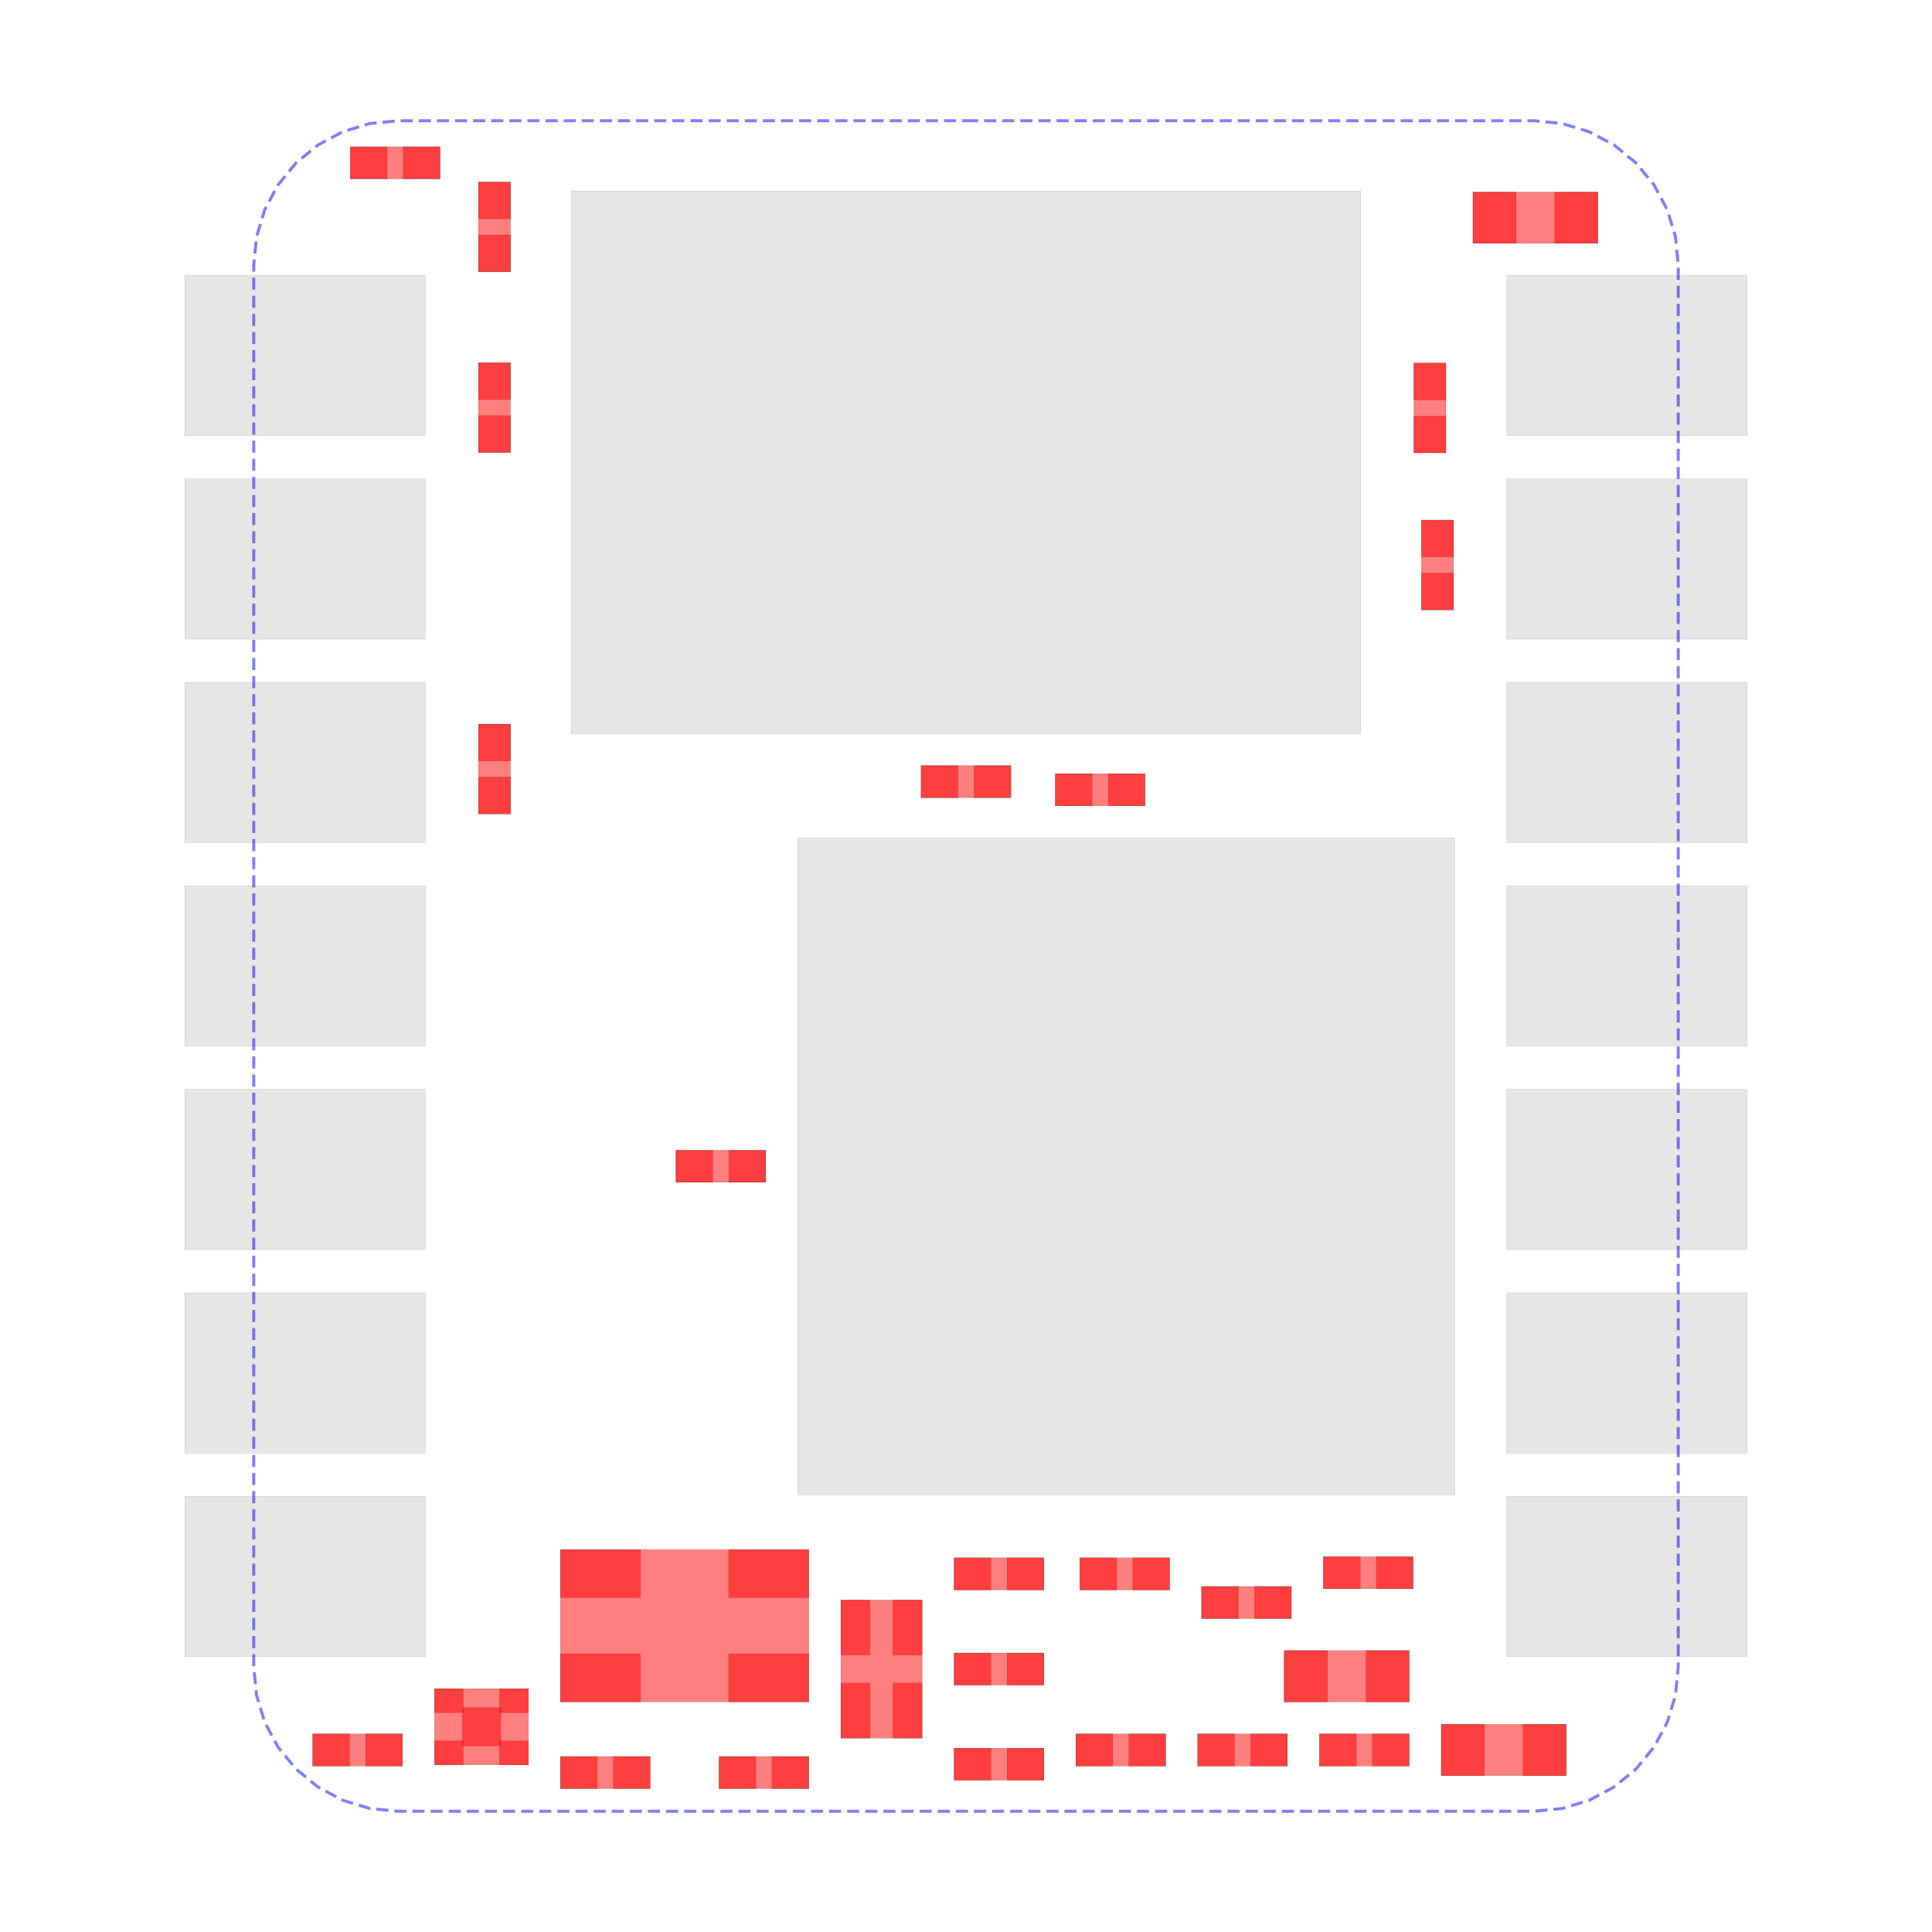
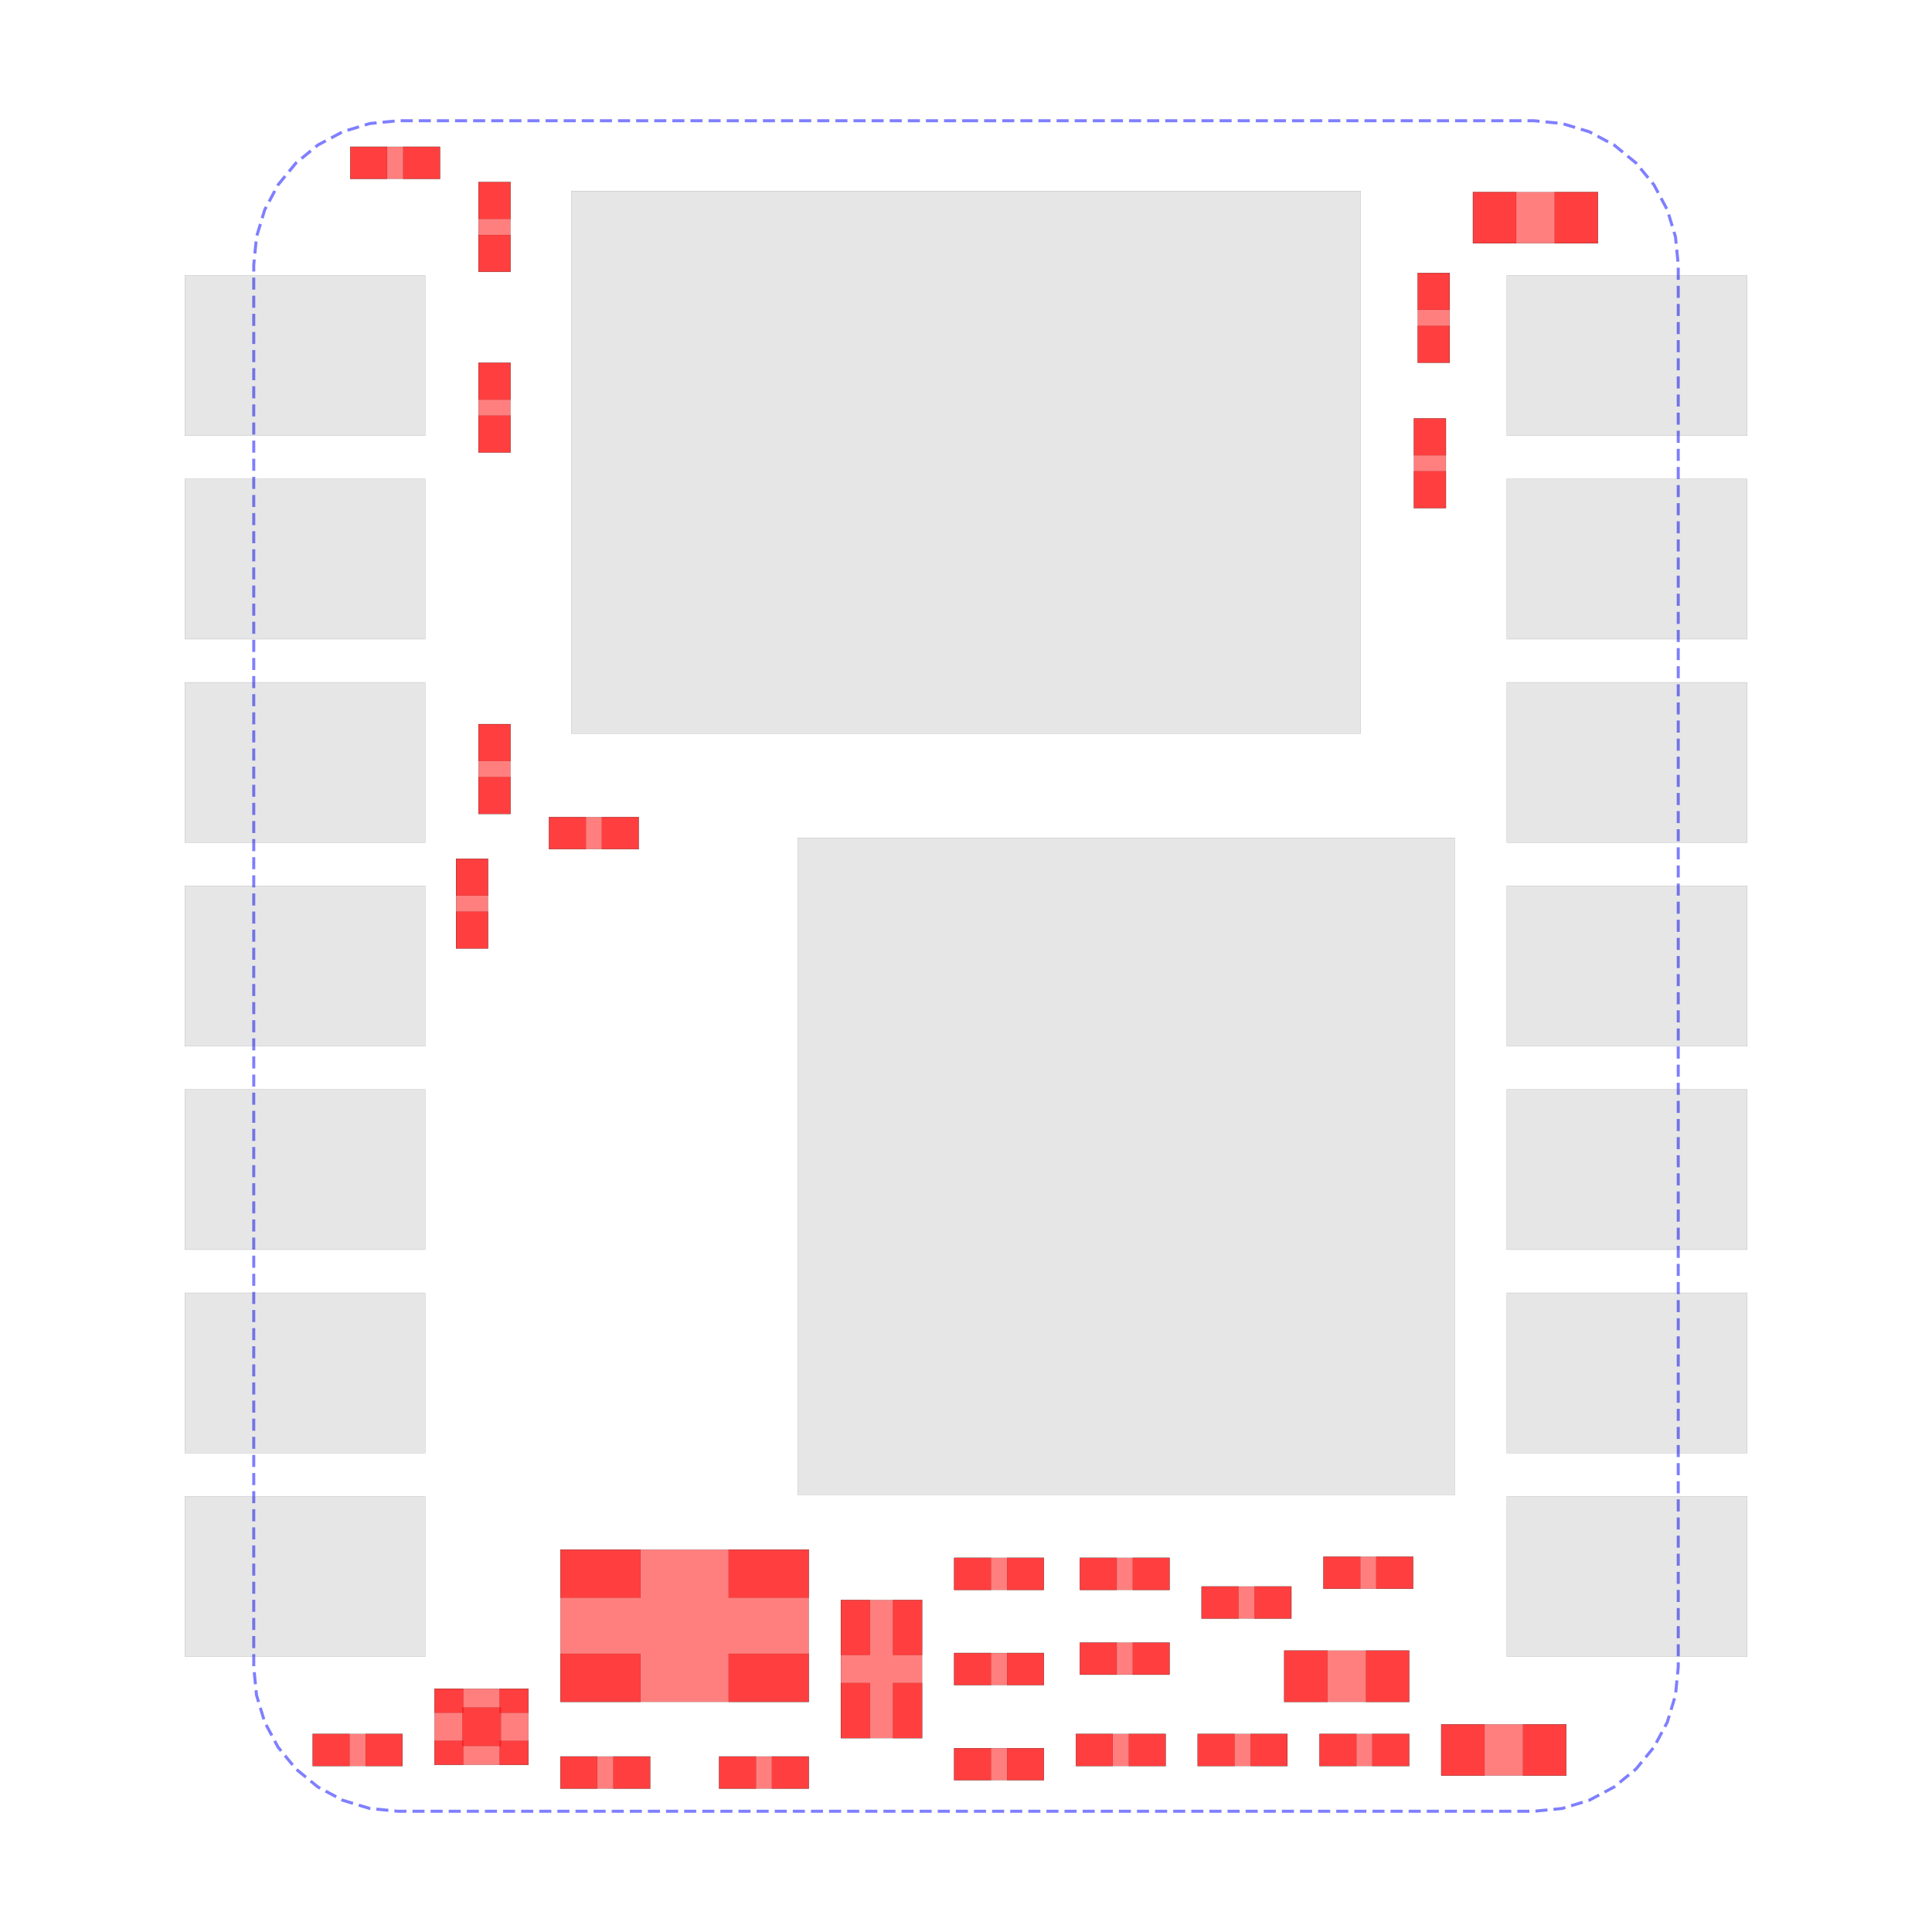
<svg xmlns="http://www.w3.org/2000/svg" width="640" height="640" viewBox="0 0 640 640">
  <rect width="100%" height="100%" fill="white" />
  <g>
    <polyline data-points="0,10.55 7.090000000000001,10.55 7.441162579629032,10.515413504725815 7.778830178257163,10.412983158520316 8.090026419435285,10.246645302144582 8.362792206135786,10.022792206135785 8.586645302144582,9.750026419435283 8.752983158520317,9.438830178257161 8.855413504725815,9.101162579629031 8.89,8.75 8.89,-8.75 8.855413504725815,-9.101162579629031 8.752983158520317,-9.438830178257161 8.586645302144582,-9.750026419435283 8.362792206135786,-10.022792206135785 8.090026419435285,-10.246645302144582 7.778830178257163,-10.412983158520316 7.441162579629032,-10.515413504725815 7.090000000000001,-10.55 -7.090000000000001,-10.55 -7.441162579629031,-10.515413504725815 -7.778830178257162,-10.412983158520316 -8.090026419435285,-10.246645302144582 -8.362792206135786,-10.022792206135787 -8.586645302144582,-9.750026419435283 -8.752983158520317,-9.438830178257161 -8.855413504725815,-9.101162579629031 -8.89,-8.75 -8.89,8.75 -8.855413504725815,9.101162579629031 -8.752983158520317,9.438830178257161 -8.586645302144582,9.750026419435283 -8.362792206135786,10.022792206135787 -8.090026419435285,10.246645302144582 -7.778830178257162,10.412983158520316 -7.441162579629031,10.515413504725815 -7.090000000000001,10.55 0,10.55" data-type="line" data-label="" points="320,40 508.171,40 517.491,40.918 526.452,43.636 534.712,48.051 541.951,53.992 547.892,61.232 552.307,69.491 555.025,78.453 555.943,87.773 555.943,552.227 555.025,561.547 552.307,570.509 547.892,578.768 541.951,586.008 534.712,591.949 526.452,596.364 517.491,599.082 508.171,600 131.829,600 122.509,599.082 113.548,596.364 105.288,591.949 98.049,586.008 92.108,578.768 87.693,570.509 84.975,561.547 84.057,552.227 84.057,87.773 84.975,78.453 87.693,69.491 92.108,61.232 98.049,53.992 105.288,48.051 113.548,43.636 122.509,40.918 131.829,40 320,40" fill="none" stroke="rgba(0, 0, 255, 0.5)" stroke-width="1" stroke-dasharray="4 2" />
  </g>
  <g>
    <rect data-type="rect" data-label="pcb_component_33" data-x="2" data-y="-2.499999999999943" x="264.261" y="277.535" width="217.639" height="217.632" fill="rgba(0,0,0,0.1)" stroke="#555" stroke-width="0.038" />
  </g>
  <g>
    <rect data-type="rect" data-label="pcb_component_34" data-x="0" data-y="6.28749940000003" x="189.286" y="63.247" width="261.428" height="179.762" fill="rgba(0,0,0,0.1)" stroke="#555" stroke-width="0.038" />
  </g>
  <g>
    <rect data-type="rect" data-label="pcb_plated_hole_0" data-x="-8.25" data-y="7.62" x="61.232" y="91.223" width="79.621" height="53.081" fill="rgba(0,0,0,0.1)" stroke="#555" stroke-width="0.038" />
  </g>
  <g>
    <rect data-type="rect" data-label="pcb_plated_hole_1" data-x="-8.25" data-y="5.08" x="61.232" y="158.635" width="79.621" height="53.081" fill="rgba(0,0,0,0.1)" stroke="#555" stroke-width="0.038" />
  </g>
  <g>
    <rect data-type="rect" data-label="pcb_plated_hole_2" data-x="-8.25" data-y="2.54" x="61.232" y="226.047" width="79.621" height="53.081" fill="rgba(0,0,0,0.1)" stroke="#555" stroke-width="0.038" />
  </g>
  <g>
    <rect data-type="rect" data-label="pcb_plated_hole_3" data-x="-8.25" data-y="0" x="61.232" y="293.46" width="79.621" height="53.081" fill="rgba(0,0,0,0.1)" stroke="#555" stroke-width="0.038" />
  </g>
  <g>
    <rect data-type="rect" data-label="pcb_plated_hole_4" data-x="-8.25" data-y="-2.54" x="61.232" y="360.872" width="79.621" height="53.081" fill="rgba(0,0,0,0.1)" stroke="#555" stroke-width="0.038" />
  </g>
  <g>
    <rect data-type="rect" data-label="pcb_plated_hole_5" data-x="-8.25" data-y="-5.079999999999999" x="61.232" y="428.284" width="79.621" height="53.081" fill="rgba(0,0,0,0.1)" stroke="#555" stroke-width="0.038" />
  </g>
  <g>
    <rect data-type="rect" data-label="pcb_plated_hole_6" data-x="-8.25" data-y="-7.62" x="61.232" y="495.697" width="79.621" height="53.081" fill="rgba(0,0,0,0.1)" stroke="#555" stroke-width="0.038" />
  </g>
  <g>
    <rect data-type="rect" data-label="pcb_plated_hole_7" data-x="8.25" data-y="7.62" x="499.147" y="91.223" width="79.621" height="53.081" fill="rgba(0,0,0,0.1)" stroke="#555" stroke-width="0.038" />
  </g>
  <g>
    <rect data-type="rect" data-label="pcb_plated_hole_8" data-x="8.25" data-y="5.08" x="499.147" y="158.635" width="79.621" height="53.081" fill="rgba(0,0,0,0.1)" stroke="#555" stroke-width="0.038" />
  </g>
  <g>
    <rect data-type="rect" data-label="pcb_plated_hole_9" data-x="8.25" data-y="2.54" x="499.147" y="226.047" width="79.621" height="53.081" fill="rgba(0,0,0,0.1)" stroke="#555" stroke-width="0.038" />
  </g>
  <g>
    <rect data-type="rect" data-label="pcb_plated_hole_10" data-x="8.25" data-y="0" x="499.147" y="293.46" width="79.621" height="53.081" fill="rgba(0,0,0,0.1)" stroke="#555" stroke-width="0.038" />
  </g>
  <g>
    <rect data-type="rect" data-label="pcb_plated_hole_11" data-x="8.25" data-y="-2.54" x="499.147" y="360.872" width="79.621" height="53.081" fill="rgba(0,0,0,0.1)" stroke="#555" stroke-width="0.038" />
  </g>
  <g>
    <rect data-type="rect" data-label="pcb_plated_hole_12" data-x="8.25" data-y="-5.079999999999999" x="499.147" y="428.284" width="79.621" height="53.081" fill="rgba(0,0,0,0.1)" stroke="#555" stroke-width="0.038" />
  </g>
  <g>
    <rect data-type="rect" data-label="pcb_plated_hole_13" data-x="8.25" data-y="-7.62" x="499.147" y="495.697" width="79.621" height="53.081" fill="rgba(0,0,0,0.1)" stroke="#555" stroke-width="0.038" />
  </g>
  <g>
    <rect data-type="rect" data-label="" data-x="-6.454037600000079" data-y="-9.820023800000019" x="143.931" y="576.645" width="9.554" height="7.963" fill="rgba(255,0,0,0.5)" stroke="black" stroke-width="0.038" />
  </g>
  <g>
    <rect data-type="rect" data-label="" data-x="-6.453986800000083" data-y="-9.170012400000036" x="143.932" y="559.393" width="9.554" height="7.963" fill="rgba(255,0,0,0.5)" stroke="black" stroke-width="0.038" />
  </g>
  <g>
    <rect data-type="rect" data-label="" data-x="-5.642101199999987" data-y="-9.171003000000116" x="165.48" y="559.42" width="9.554" height="7.963" fill="rgba(255,0,0,0.5)" stroke="black" stroke-width="0.038" />
  </g>
  <g>
    <rect data-type="rect" data-label="" data-x="-5.642101199999987" data-y="-9.821065200000039" x="165.48" y="576.672" width="9.554" height="7.963" fill="rgba(255,0,0,0.5)" stroke="black" stroke-width="0.038" />
  </g>
  <g>
    <rect data-type="rect" data-label="" data-x="-6.045999299999922" data-y="-9.494980000000186" x="153.168" y="565.63" width="12.74" height="12.74" fill="rgba(255,0,0,0.5)" stroke="black" stroke-width="0.038" />
  </g>
  <g>
    <rect data-type="rect" data-label="" data-x="-6.048069400000005" data-y="-9.495538800000038" x="143.931" y="559.393" width="31.103" height="25.242" fill="rgba(255,0,0,0.5)" stroke="black" stroke-width="0.038" />
  </g>
  <g>
    <rect data-type="rect" data-label="" data-x="-2.4620331000001654" data-y="-8.884454499999997" x="241.387" y="547.834" width="26.54" height="15.924" fill="rgba(255,0,0,0.5)" stroke="black" stroke-width="0.038" />
  </g>
  <g>
    <rect data-type="rect" data-label="" data-x="-2.4620331000001654" data-y="-7.584482499999858" x="241.387" y="513.332" width="26.54" height="15.924" fill="rgba(255,0,0,0.5)" stroke="black" stroke-width="0.038" />
  </g>
  <g>
    <rect data-type="rect" data-label="" data-x="-4.562105100000006" data-y="-7.584482499999858" x="185.65" y="513.332" width="26.54" height="15.924" fill="rgba(255,0,0,0.5)" stroke="black" stroke-width="0.038" />
  </g>
  <g>
    <rect data-type="rect" data-label="" data-x="-4.562105100000006" data-y="-8.884454499999997" x="185.65" y="547.834" width="26.54" height="15.924" fill="rgba(255,0,0,0.5)" stroke="black" stroke-width="0.038" />
  </g>
  <g>
    <rect data-type="rect" data-label="" data-x="-3.512069100000086" data-y="-8.234468499999927" x="185.65" y="513.332" width="82.277" height="50.426" fill="rgba(255,0,0,0.5)" stroke="black" stroke-width="0.038" />
  </g>
  <g>
    <rect data-type="rect" data-label="" data-x="-0.7300444000001529" data-y="-8.256600949999989" x="295.794" y="530.016" width="9.661" height="18.233" fill="rgba(255,0,0,0.5)" stroke="black" stroke-width="0.038" />
  </g>
  <g>
    <rect data-type="rect" data-label="" data-x="-1.3800304000001655" data-y="-8.256600949999989" x="278.543" y="530.016" width="9.661" height="18.233" fill="rgba(255,0,0,0.5)" stroke="black" stroke-width="0.038" />
  </g>
  <g>
    <rect data-type="rect" data-label="" data-x="-1.3800304000001655" data-y="-9.293428950000003" x="278.543" y="557.534" width="9.661" height="18.233" fill="rgba(255,0,0,0.5)" stroke="black" stroke-width="0.038" />
  </g>
  <g>
    <rect data-type="rect" data-label="" data-x="-0.7300444000001529" data-y="-9.293428950000003" x="295.794" y="557.534" width="9.661" height="18.233" fill="rgba(255,0,0,0.5)" stroke="black" stroke-width="0.038" />
  </g>
  <g>
    <rect data-type="rect" data-label="" data-x="-1.0550374000001592" data-y="-8.775014949999996" x="278.543" y="530.016" width="26.912" height="45.751" fill="rgba(255,0,0,0.5)" stroke="black" stroke-width="0.038" />
  </g>
  <g>
    <rect data-type="rect" data-label="" data-x="-4.832104100000006" data-y="-10.067226949999998" x="185.65" y="581.879" width="12.209" height="10.616" fill="rgba(255,0,0,0.5)" stroke="black" stroke-width="0.038" />
  </g>
  <g>
    <rect data-type="rect" data-label="" data-x="-4.172104100000006" data-y="-10.067226949999998" x="203.167" y="581.879" width="12.209" height="10.616" fill="rgba(255,0,0,0.5)" stroke="black" stroke-width="0.038" />
  </g>
  <g>
    <rect data-type="rect" data-label="" data-x="-4.502104100000006" data-y="-10.067226949999998" x="185.65" y="581.879" width="29.725" height="10.616" fill="rgba(255,0,0,0.5)" stroke="black" stroke-width="0.038" />
  </g>
  <g>
    <rect data-type="rect" data-label="" data-x="-2.8520341000001657" data-y="-10.067226949999998" x="238.202" y="581.879" width="12.209" height="10.616" fill="rgba(255,0,0,0.5)" stroke="black" stroke-width="0.038" />
  </g>
  <g>
    <rect data-type="rect" data-label="" data-x="-2.1920341000001655" data-y="-10.067226949999998" x="255.719" y="581.879" width="12.209" height="10.616" fill="rgba(255,0,0,0.5)" stroke="black" stroke-width="0.038" />
  </g>
  <g>
    <rect data-type="rect" data-label="" data-x="-2.5220341000001656" data-y="-10.067226949999998" x="238.202" y="581.879" width="29.725" height="10.616" fill="rgba(255,0,0,0.5)" stroke="black" stroke-width="0.038" />
  </g>
  <g>
    <rect data-type="rect" data-label="" data-x="0.08195929999984713" data-y="-8.775014949999996" x="316.071" y="547.583" width="12.209" height="10.616" fill="rgba(255,0,0,0.5)" stroke="black" stroke-width="0.038" />
  </g>
  <g>
    <rect data-type="rect" data-label="" data-x="0.7419592999998472" data-y="-8.775014949999996" x="333.588" y="547.583" width="12.209" height="10.616" fill="rgba(255,0,0,0.5)" stroke="black" stroke-width="0.038" />
  </g>
  <g>
    <rect data-type="rect" data-label="" data-x="0.41195929999984715" data-y="-8.775014949999996" x="316.071" y="547.583" width="29.725" height="10.616" fill="rgba(255,0,0,0.5)" stroke="black" stroke-width="0.038" />
  </g>
  <g>
    <rect data-type="rect" data-label="" data-x="0.08195929999984713" data-y="-9.962507474999999" x="316.071" y="579.1" width="12.209" height="10.616" fill="rgba(255,0,0,0.5)" stroke="black" stroke-width="0.038" />
  </g>
  <g>
    <rect data-type="rect" data-label="" data-x="0.7419592999998472" data-y="-9.962507474999999" x="333.588" y="579.1" width="12.209" height="10.616" fill="rgba(255,0,0,0.5)" stroke="black" stroke-width="0.038" />
  </g>
  <g>
    <rect data-type="rect" data-label="" data-x="0.41195929999984715" data-y="-9.962507474999999" x="316.071" y="579.1" width="29.725" height="10.616" fill="rgba(255,0,0,0.5)" stroke="black" stroke-width="0.038" />
  </g>
  <g>
    <rect data-type="rect" data-label="" data-x="1.601959299999847" data-y="-9.785" x="356.412" y="574.389" width="12.209" height="10.616" fill="rgba(255,0,0,0.5)" stroke="black" stroke-width="0.038" />
  </g>
  <g>
    <rect data-type="rect" data-label="" data-x="2.2619592999998472" data-y="-9.785" x="373.929" y="574.389" width="12.209" height="10.616" fill="rgba(255,0,0,0.5)" stroke="black" stroke-width="0.038" />
  </g>
  <g>
    <rect data-type="rect" data-label="" data-x="1.9319592999998472" data-y="-9.785" x="356.412" y="574.389" width="29.725" height="10.616" fill="rgba(255,0,0,0.5)" stroke="black" stroke-width="0.038" />
  </g>
  <g>
    <rect data-type="rect" data-label="" data-x="3.121959299999847" data-y="-9.785" x="396.753" y="574.389" width="12.209" height="10.616" fill="rgba(255,0,0,0.5)" stroke="black" stroke-width="0.038" />
  </g>
  <g>
    <rect data-type="rect" data-label="" data-x="3.7819592999998473" data-y="-9.785" x="414.27" y="574.389" width="12.209" height="10.616" fill="rgba(255,0,0,0.5)" stroke="black" stroke-width="0.038" />
  </g>
  <g>
    <rect data-type="rect" data-label="" data-x="3.451959299999847" data-y="-9.785" x="396.753" y="574.389" width="29.725" height="10.616" fill="rgba(255,0,0,0.5)" stroke="black" stroke-width="0.038" />
  </g>
  <g>
    <rect data-type="rect" data-label="" data-x="4.641959299999847" data-y="-9.785" x="437.095" y="574.389" width="12.209" height="10.616" fill="rgba(255,0,0,0.5)" stroke="black" stroke-width="0.038" />
  </g>
  <g>
    <rect data-type="rect" data-label="" data-x="5.301959299999847" data-y="-9.785" x="454.611" y="574.389" width="12.209" height="10.616" fill="rgba(255,0,0,0.5)" stroke="black" stroke-width="0.038" />
  </g>
  <g>
    <rect data-type="rect" data-label="" data-x="4.971959299999847" data-y="-9.785" x="437.095" y="574.389" width="29.725" height="10.616" fill="rgba(255,0,0,0.5)" stroke="black" stroke-width="0.038" />
  </g>
  <g>
    <rect data-type="rect" data-label="" data-x="6.201959299999848" data-y="-9.785" x="477.436" y="571.204" width="14.332" height="16.986" fill="rgba(255,0,0,0.5)" stroke="black" stroke-width="0.038" />
  </g>
  <g>
    <rect data-type="rect" data-label="" data-x="7.221959299999847" data-y="-9.785" x="504.507" y="571.204" width="14.332" height="16.986" fill="rgba(255,0,0,0.5)" stroke="black" stroke-width="0.038" />
  </g>
  <g>
    <rect data-type="rect" data-label="" data-x="6.711959299999847" data-y="-9.785" x="477.436" y="571.204" width="41.403" height="16.986" fill="rgba(255,0,0,0.5)" stroke="black" stroke-width="0.038" />
  </g>
  <g>
    <rect data-type="rect" data-label="" data-x="4.241959299999848" data-y="-8.865" x="425.417" y="546.787" width="14.332" height="16.986" fill="rgba(255,0,0,0.5)" stroke="black" stroke-width="0.038" />
  </g>
  <g>
    <rect data-type="rect" data-label="" data-x="5.261959299999847" data-y="-8.865" x="452.488" y="546.787" width="14.332" height="16.986" fill="rgba(255,0,0,0.5)" stroke="black" stroke-width="0.038" />
  </g>
  <g>
    <rect data-type="rect" data-label="" data-x="4.7519592999998475" data-y="-8.865" x="425.417" y="546.787" width="41.403" height="16.986" fill="rgba(255,0,0,0.5)" stroke="black" stroke-width="0.038" />
  </g>
  <g>
    <rect data-type="rect" data-label="" data-x="3.1709796499999228" data-y="-7.944999999999999" x="398.054" y="525.555" width="12.209" height="10.616" fill="rgba(255,0,0,0.5)" stroke="black" stroke-width="0.038" />
  </g>
  <g>
    <rect data-type="rect" data-label="" data-x="3.830979649999923" data-y="-7.944999999999999" x="415.571" y="525.555" width="12.209" height="10.616" fill="rgba(255,0,0,0.5)" stroke="black" stroke-width="0.038" />
  </g>
  <g>
    <rect data-type="rect" data-label="" data-x="3.500979649999923" data-y="-7.944999999999999" x="398.054" y="525.555" width="29.725" height="10.616" fill="rgba(255,0,0,0.5)" stroke="black" stroke-width="0.038" />
  </g>
  <g>
    <rect data-type="rect" data-label="" data-x="4.690979649999923" data-y="-7.572514949999995" x="438.396" y="515.669" width="12.209" height="10.616" fill="rgba(255,0,0,0.5)" stroke="black" stroke-width="0.038" />
  </g>
  <g>
    <rect data-type="rect" data-label="" data-x="5.350979649999923" data-y="-7.572514949999995" x="455.912" y="515.669" width="12.209" height="10.616" fill="rgba(255,0,0,0.5)" stroke="black" stroke-width="0.038" />
  </g>
  <g>
    <rect data-type="rect" data-label="" data-x="5.020979649999923" data-y="-7.572514949999995" x="438.396" y="515.669" width="29.725" height="10.616" fill="rgba(255,0,0,0.5)" stroke="black" stroke-width="0.038" />
  </g>
  <g>
-     <rect data-type="rect" data-label="" data-x="5.789999999999999" data-y="6.635000000000001" x="468.36" y="137.801" width="10.616" height="12.209" fill="rgba(255,0,0,0.5)" stroke="black" stroke-width="0.038" />
-   </g>
-   <g>
-     <rect data-type="rect" data-label="" data-x="5.789999999999999" data-y="7.295000000000001" x="468.36" y="120.284" width="10.616" height="12.209" fill="rgba(255,0,0,0.5)" stroke="black" stroke-width="0.038" />
-   </g>
-   <g>
-     <rect data-type="rect" data-label="" data-x="5.789999999999999" data-y="6.965000000000001" x="468.36" y="120.284" width="10.616" height="29.725" fill="rgba(255,0,0,0.5)" stroke="black" stroke-width="0.038" />
+     <rect data-type="rect" data-label="" data-x="5.789999999999999" data-y="5.945014950000052" x="468.36" y="156.113" width="10.616" height="12.209" fill="rgba(255,0,0,0.5)" stroke="black" stroke-width="0.038" />
+   </g>
+   <g>
+     <rect data-type="rect" data-label="" data-x="5.789999999999999" data-y="6.605014950000053" x="468.36" y="138.597" width="10.616" height="12.209" fill="rgba(255,0,0,0.5)" stroke="black" stroke-width="0.038" />
+   </g>
+   <g>
+     <rect data-type="rect" data-label="" data-x="5.789999999999999" data-y="6.2750149500000525" x="468.36" y="138.597" width="10.616" height="29.725" fill="rgba(255,0,0,0.5)" stroke="black" stroke-width="0.038" />
  </g>
  <g>
    <rect data-type="rect" data-label="" data-x="6.597555399999996" data-y="9.34" x="487.935" y="63.621" width="14.332" height="16.986" fill="rgba(255,0,0,0.5)" stroke="black" stroke-width="0.038" />
  </g>
  <g>
    <rect data-type="rect" data-label="" data-x="7.617555399999995" data-y="9.34" x="515.006" y="63.621" width="14.332" height="16.986" fill="rgba(255,0,0,0.5)" stroke="black" stroke-width="0.038" />
  </g>
  <g>
    <rect data-type="rect" data-label="" data-x="7.107555399999995" data-y="9.34" x="487.935" y="63.621" width="41.403" height="16.986" fill="rgba(255,0,0,0.5)" stroke="black" stroke-width="0.038" />
  </g>
  <g>
+     <rect data-type="rect" data-label="" data-x="5.837555399999995" data-y="7.76" x="469.622" y="107.943" width="10.616" height="12.209" fill="rgba(255,0,0,0.5)" stroke="black" stroke-width="0.038" />
+   </g>
+   <g>
+     <rect data-type="rect" data-label="" data-x="5.837555399999995" data-y="8.42" x="469.622" y="90.427" width="10.616" height="12.209" fill="rgba(255,0,0,0.5)" stroke="black" stroke-width="0.038" />
+   </g>
+   <g>
+     <rect data-type="rect" data-label="" data-x="5.837555399999995" data-y="8.09" x="469.622" y="90.427" width="10.616" height="29.725" fill="rgba(255,0,0,0.5)" stroke="black" stroke-width="0.038" />
+   </g>
+   <g>
    <rect data-type="rect" data-label="" data-x="-5.885110799999991" data-y="2.128871975000137" x="158.499" y="257.395" width="10.616" height="12.209" fill="rgba(255,0,0,0.5)" stroke="black" stroke-width="0.038" />
  </g>
  <g>
    <rect data-type="rect" data-label="" data-x="-5.885110799999991" data-y="2.788871975000137" x="158.499" y="239.878" width="10.616" height="12.209" fill="rgba(255,0,0,0.5)" stroke="black" stroke-width="0.038" />
  </g>
  <g>
    <rect data-type="rect" data-label="" data-x="-5.885110799999991" data-y="2.458871975000137" x="158.499" y="239.878" width="10.616" height="29.725" fill="rgba(255,0,0,0.5)" stroke="black" stroke-width="0.038" />
  </g>
  <g>
    <rect data-type="rect" data-label="" data-x="-5.885110799999991" data-y="6.639435987500068" x="158.499" y="137.683" width="10.616" height="12.209" fill="rgba(255,0,0,0.5)" stroke="black" stroke-width="0.038" />
  </g>
  <g>
    <rect data-type="rect" data-label="" data-x="-5.885110799999991" data-y="7.299435987500068" x="158.499" y="120.167" width="10.616" height="12.209" fill="rgba(255,0,0,0.5)" stroke="black" stroke-width="0.038" />
  </g>
  <g>
    <rect data-type="rect" data-label="" data-x="-5.885110799999991" data-y="6.969435987500068" x="158.499" y="120.167" width="10.616" height="29.725" fill="rgba(255,0,0,0.5)" stroke="black" stroke-width="0.038" />
  </g>
  <g>
    <rect data-type="rect" data-label="" data-x="-5.885110799999991" data-y="8.894717993750033" x="158.499" y="77.827" width="10.616" height="12.209" fill="rgba(255,0,0,0.5)" stroke="black" stroke-width="0.038" />
  </g>
  <g>
    <rect data-type="rect" data-label="" data-x="-5.885110799999991" data-y="9.554717993750034" x="158.499" y="60.311" width="10.616" height="12.209" fill="rgba(255,0,0,0.5)" stroke="black" stroke-width="0.038" />
  </g>
  <g>
    <rect data-type="rect" data-label="" data-x="-5.885110799999991" data-y="9.224717993750033" x="158.499" y="60.311" width="10.616" height="29.725" fill="rgba(255,0,0,0.5)" stroke="black" stroke-width="0.038" />
  </g>
  <g>
    <rect data-type="rect" data-label="" data-x="-7.455110799999991" data-y="10.024717993750032" x="116.035" y="48.633" width="12.209" height="10.616" fill="rgba(255,0,0,0.5)" stroke="black" stroke-width="0.038" />
  </g>
  <g>
    <rect data-type="rect" data-label="" data-x="-6.795110799999991" data-y="10.024717993750032" x="133.552" y="48.633" width="12.209" height="10.616" fill="rgba(255,0,0,0.5)" stroke="black" stroke-width="0.038" />
  </g>
  <g>
    <rect data-type="rect" data-label="" data-x="-7.125110799999991" data-y="10.024717993750032" x="116.035" y="48.633" width="29.725" height="10.616" fill="rgba(255,0,0,0.5)" stroke="black" stroke-width="0.038" />
  </g>
  <g>
    <rect data-type="rect" data-label="" data-x="-7.9240347000000035" data-y="-9.785" x="103.59" y="574.389" width="12.209" height="10.616" fill="rgba(255,0,0,0.5)" stroke="black" stroke-width="0.038" />
  </g>
  <g>
    <rect data-type="rect" data-label="" data-x="-7.264034700000003" data-y="-9.785" x="121.106" y="574.389" width="12.209" height="10.616" fill="rgba(255,0,0,0.5)" stroke="black" stroke-width="0.038" />
  </g>
  <g>
    <rect data-type="rect" data-label="" data-x="-7.5940347000000035" data-y="-9.785" x="103.59" y="574.389" width="29.725" height="10.616" fill="rgba(255,0,0,0.5)" stroke="black" stroke-width="0.038" />
  </g>
  <g>
    <rect data-type="rect" data-label="" data-x="1.6509796499999227" data-y="-7.587522424999993" x="357.713" y="516.067" width="12.209" height="10.616" fill="rgba(255,0,0,0.5)" stroke="black" stroke-width="0.038" />
  </g>
  <g>
    <rect data-type="rect" data-label="" data-x="2.310979649999923" data-y="-7.587522424999993" x="375.23" y="516.067" width="12.209" height="10.616" fill="rgba(255,0,0,0.5)" stroke="black" stroke-width="0.038" />
  </g>
  <g>
    <rect data-type="rect" data-label="" data-x="1.9809796499999228" data-y="-7.587522424999993" x="357.713" y="516.067" width="29.725" height="10.616" fill="rgba(255,0,0,0.5)" stroke="black" stroke-width="0.038" />
  </g>
  <g>
    <rect data-type="rect" data-label="" data-x="0.08195929999984713" data-y="-7.587522424999993" x="316.071" y="516.067" width="12.209" height="10.616" fill="rgba(255,0,0,0.5)" stroke="black" stroke-width="0.038" />
  </g>
  <g>
    <rect data-type="rect" data-label="" data-x="0.7419592999998472" data-y="-7.587522424999993" x="333.588" y="516.067" width="12.209" height="10.616" fill="rgba(255,0,0,0.5)" stroke="black" stroke-width="0.038" />
  </g>
  <g>
    <rect data-type="rect" data-label="" data-x="0.41195929999984715" data-y="-7.587522424999993" x="316.071" y="516.067" width="29.725" height="10.616" fill="rgba(255,0,0,0.5)" stroke="black" stroke-width="0.038" />
  </g>
  <g>
-     <rect data-type="rect" data-label="" data-x="1.3449215499999942" data-y="2.2000299000001045" x="349.59" y="256.303" width="12.209" height="10.616" fill="rgba(255,0,0,0.5)" stroke="black" stroke-width="0.038" />
-   </g>
-   <g>
-     <rect data-type="rect" data-label="" data-x="2.0049215499999944" data-y="2.2000299000001045" x="367.107" y="256.303" width="12.209" height="10.616" fill="rgba(255,0,0,0.5)" stroke="black" stroke-width="0.038" />
-   </g>
-   <g>
-     <rect data-type="rect" data-label="" data-x="1.6749215499999943" data-y="2.2000299000001045" x="349.59" y="256.303" width="29.725" height="10.616" fill="rgba(255,0,0,0.5)" stroke="black" stroke-width="0.038" />
-   </g>
-   <g>
-     <rect data-type="rect" data-label="" data-x="-3.390156900000011" data-y="-2.4999999999999436" x="223.92" y="381.043" width="12.209" height="10.616" fill="rgba(255,0,0,0.5)" stroke="black" stroke-width="0.038" />
-   </g>
-   <g>
-     <rect data-type="rect" data-label="" data-x="-2.730156900000011" data-y="-2.4999999999999436" x="241.437" y="381.043" width="12.209" height="10.616" fill="rgba(255,0,0,0.5)" stroke="black" stroke-width="0.038" />
-   </g>
-   <g>
-     <rect data-type="rect" data-label="" data-x="-3.060156900000011" data-y="-2.4999999999999436" x="223.92" y="381.043" width="29.725" height="10.616" fill="rgba(255,0,0,0.5)" stroke="black" stroke-width="0.038" />
-   </g>
-   <g>
-     <rect data-type="rect" data-label="" data-x="-0.33" data-y="2.300914250000111" x="305.137" y="253.625" width="12.209" height="10.616" fill="rgba(255,0,0,0.5)" stroke="black" stroke-width="0.038" />
-   </g>
-   <g>
-     <rect data-type="rect" data-label="" data-x="0.33" data-y="2.300914250000111" x="322.654" y="253.625" width="12.209" height="10.616" fill="rgba(255,0,0,0.5)" stroke="black" stroke-width="0.038" />
-   </g>
-   <g>
-     <rect data-type="rect" data-label="" data-x="0" data-y="2.300914250000111" x="305.137" y="253.625" width="29.725" height="10.616" fill="rgba(255,0,0,0.5)" stroke="black" stroke-width="0.038" />
-   </g>
-   <g>
-     <rect data-type="rect" data-label="" data-x="5.885110799999991" data-y="4.675457125000055" x="470.884" y="189.808" width="10.616" height="12.209" fill="rgba(255,0,0,0.5)" stroke="black" stroke-width="0.038" />
-   </g>
-   <g>
-     <rect data-type="rect" data-label="" data-x="5.885110799999991" data-y="5.3354571250000555" x="470.884" y="172.291" width="10.616" height="12.209" fill="rgba(255,0,0,0.5)" stroke="black" stroke-width="0.038" />
-   </g>
-   <g>
-     <rect data-type="rect" data-label="" data-x="5.885110799999991" data-y="5.0054571250000555" x="470.884" y="172.291" width="10.616" height="29.725" fill="rgba(255,0,0,0.5)" stroke="black" stroke-width="0.038" />
+     <rect data-type="rect" data-label="" data-x="1.6509796499999227" data-y="-8.645" x="357.713" y="544.133" width="12.209" height="10.616" fill="rgba(255,0,0,0.5)" stroke="black" stroke-width="0.038" />
+   </g>
+   <g>
+     <rect data-type="rect" data-label="" data-x="2.310979649999923" data-y="-8.645" x="375.23" y="544.133" width="12.209" height="10.616" fill="rgba(255,0,0,0.5)" stroke="black" stroke-width="0.038" />
+   </g>
+   <g>
+     <rect data-type="rect" data-label="" data-x="1.9809796499999228" data-y="-8.645" x="357.713" y="544.133" width="29.725" height="10.616" fill="rgba(255,0,0,0.5)" stroke="black" stroke-width="0.038" />
+   </g>
+   <g>
+     <rect data-type="rect" data-label="" data-x="-4.975110799999991" data-y="1.6588719750001364" x="181.855" y="270.665" width="12.209" height="10.616" fill="rgba(255,0,0,0.5)" stroke="black" stroke-width="0.038" />
+   </g>
+   <g>
+     <rect data-type="rect" data-label="" data-x="-4.3151107999999905" data-y="1.6588719750001364" x="199.371" y="270.665" width="12.209" height="10.616" fill="rgba(255,0,0,0.5)" stroke="black" stroke-width="0.038" />
+   </g>
+   <g>
+     <rect data-type="rect" data-label="" data-x="-4.6451107999999905" data-y="1.6588719750001364" x="181.855" y="270.665" width="29.725" height="10.616" fill="rgba(255,0,0,0.5)" stroke="black" stroke-width="0.038" />
+   </g>
+   <g>
+     <rect data-type="rect" data-label="" data-x="-6.16511079999999" data-y="0.44887197500013604" x="151.068" y="301.983" width="10.616" height="12.209" fill="rgba(255,0,0,0.5)" stroke="black" stroke-width="0.038" />
+   </g>
+   <g>
+     <rect data-type="rect" data-label="" data-x="-6.16511079999999" data-y="1.1088719750001361" x="151.068" y="284.466" width="10.616" height="12.209" fill="rgba(255,0,0,0.5)" stroke="black" stroke-width="0.038" />
+   </g>
+   <g>
+     <rect data-type="rect" data-label="" data-x="-6.16511079999999" data-y="0.778871975000136" x="151.068" y="284.466" width="10.616" height="29.725" fill="rgba(255,0,0,0.5)" stroke="black" stroke-width="0.038" />
  </g>
  <g id="crosshair" style="display: none">
    <line id="crosshair-h" y1="0" y2="640" stroke="#666" stroke-width="0.5" />
    <line id="crosshair-v" x1="0" x2="640" stroke="#666" stroke-width="0.5" />
    <text id="coordinates" font-family="monospace" font-size="12" fill="#666" />
  </g>
</svg>
